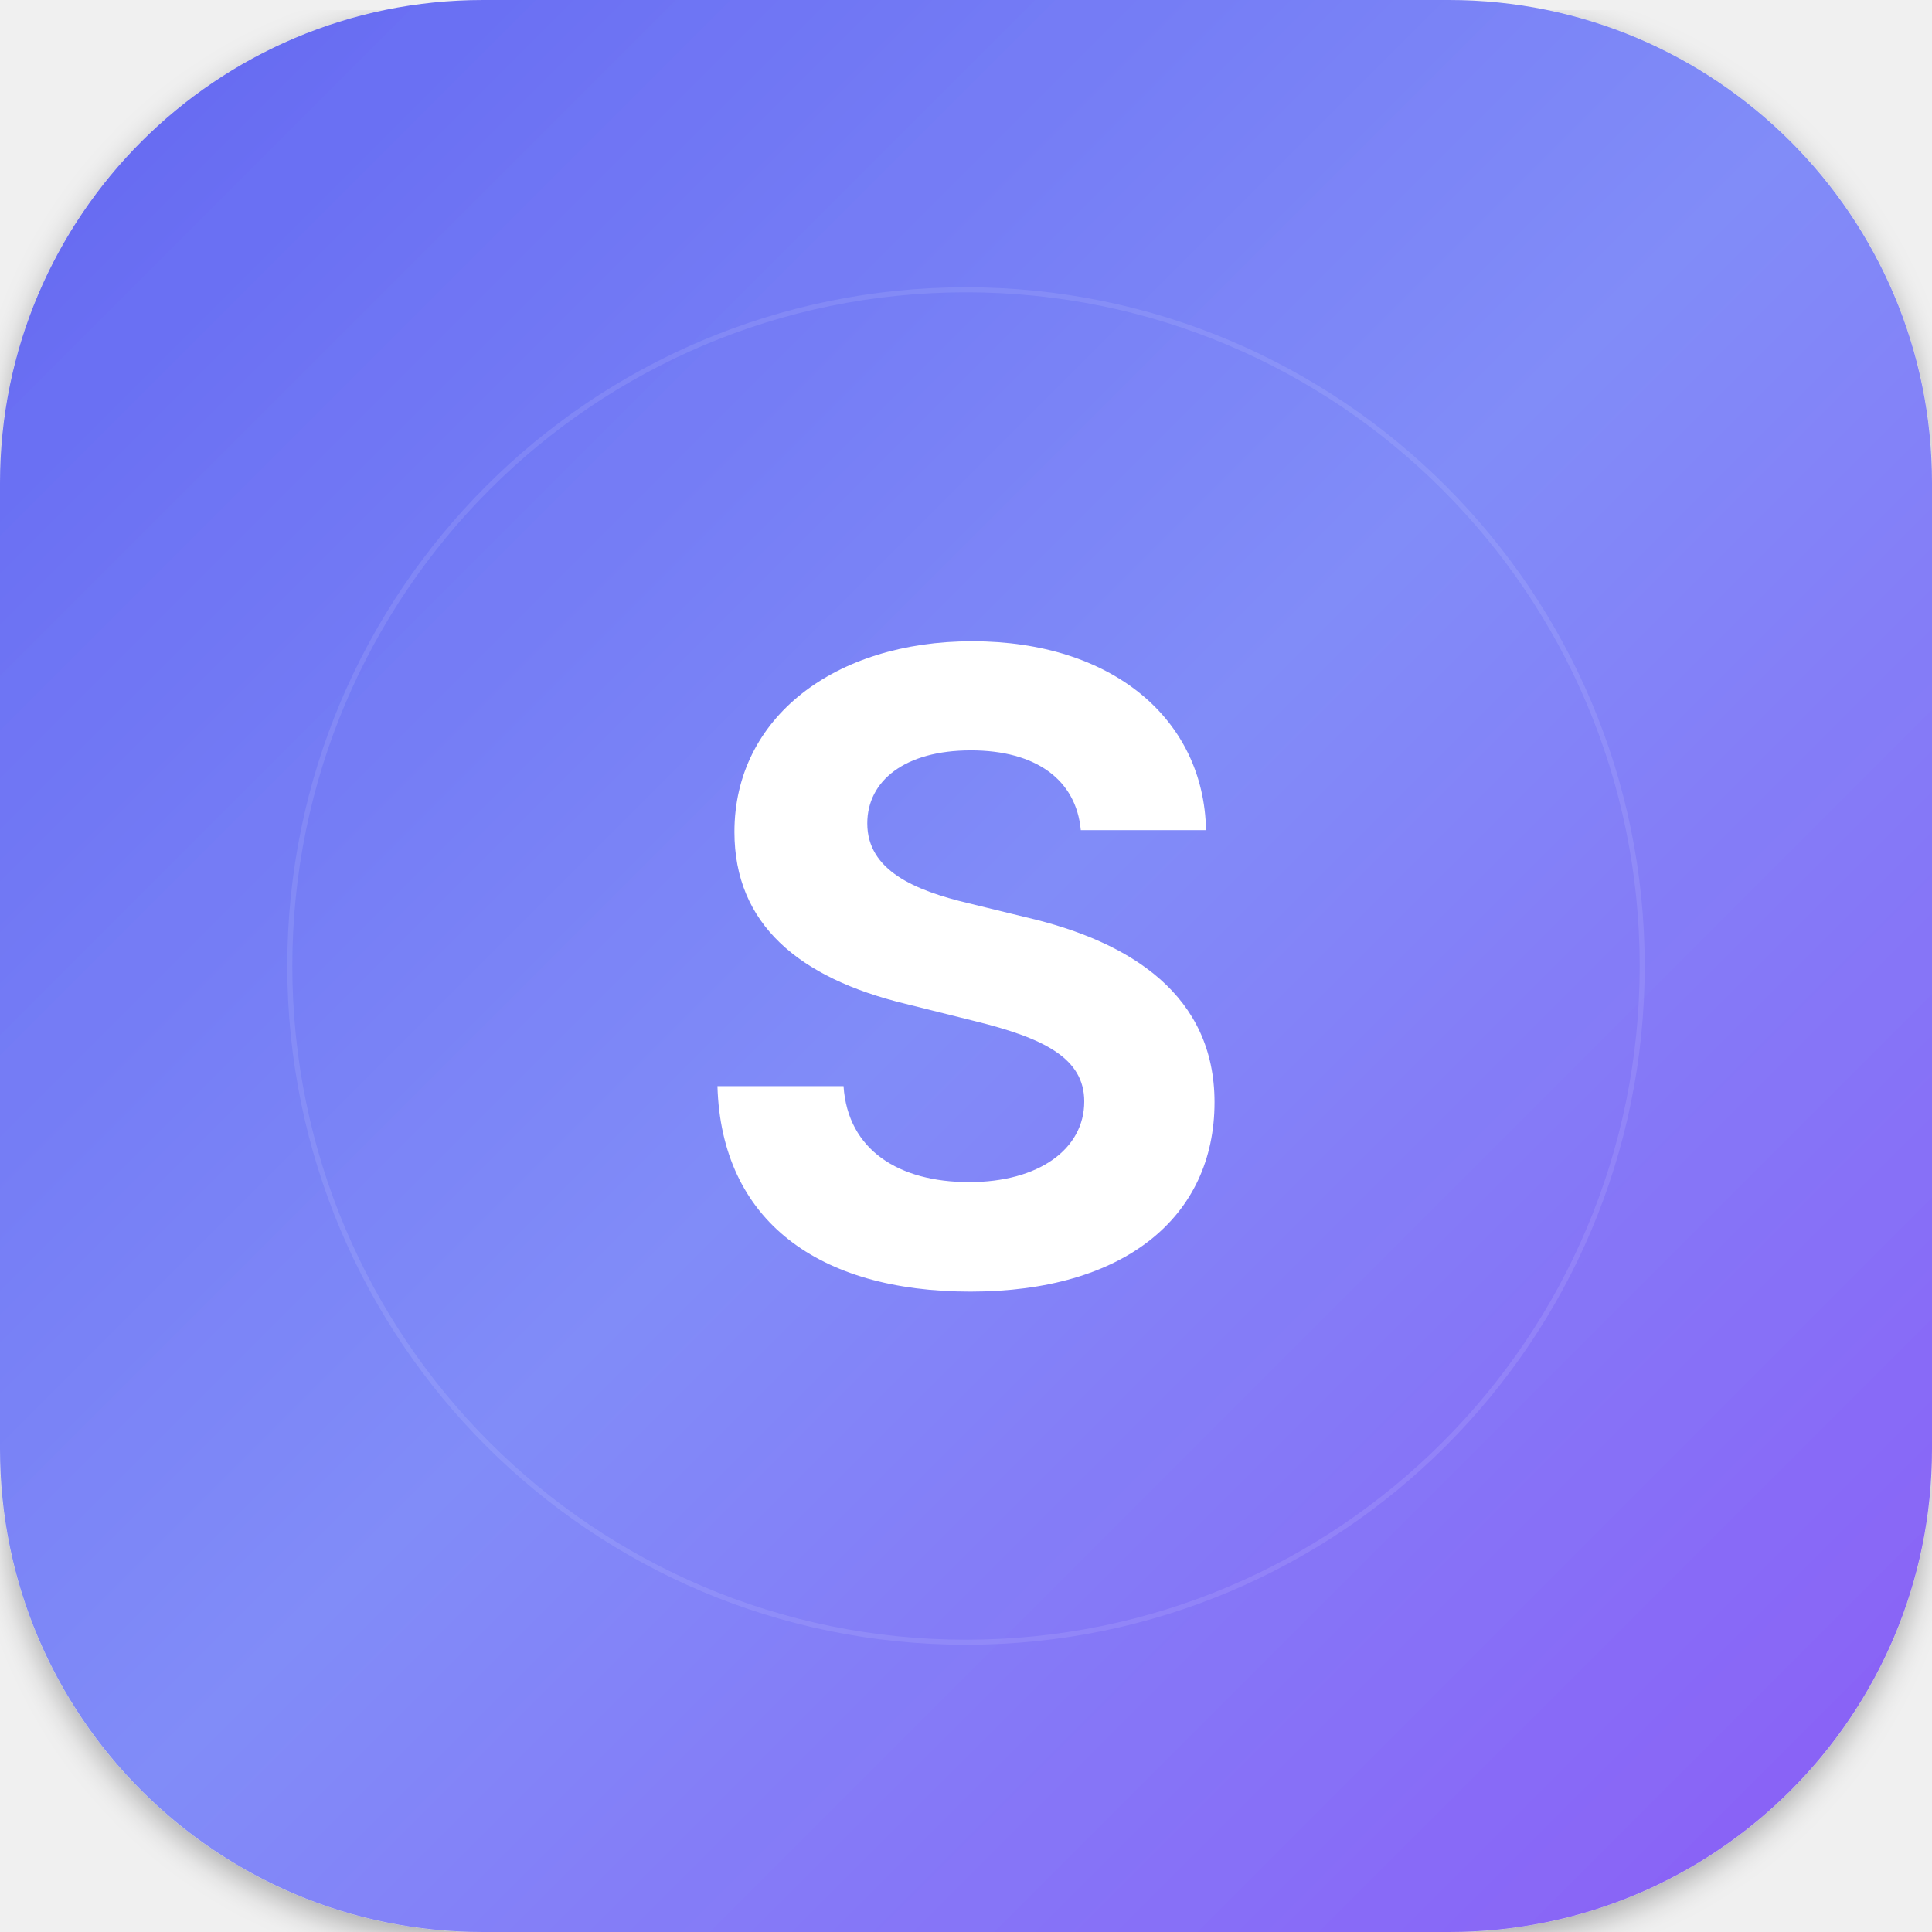
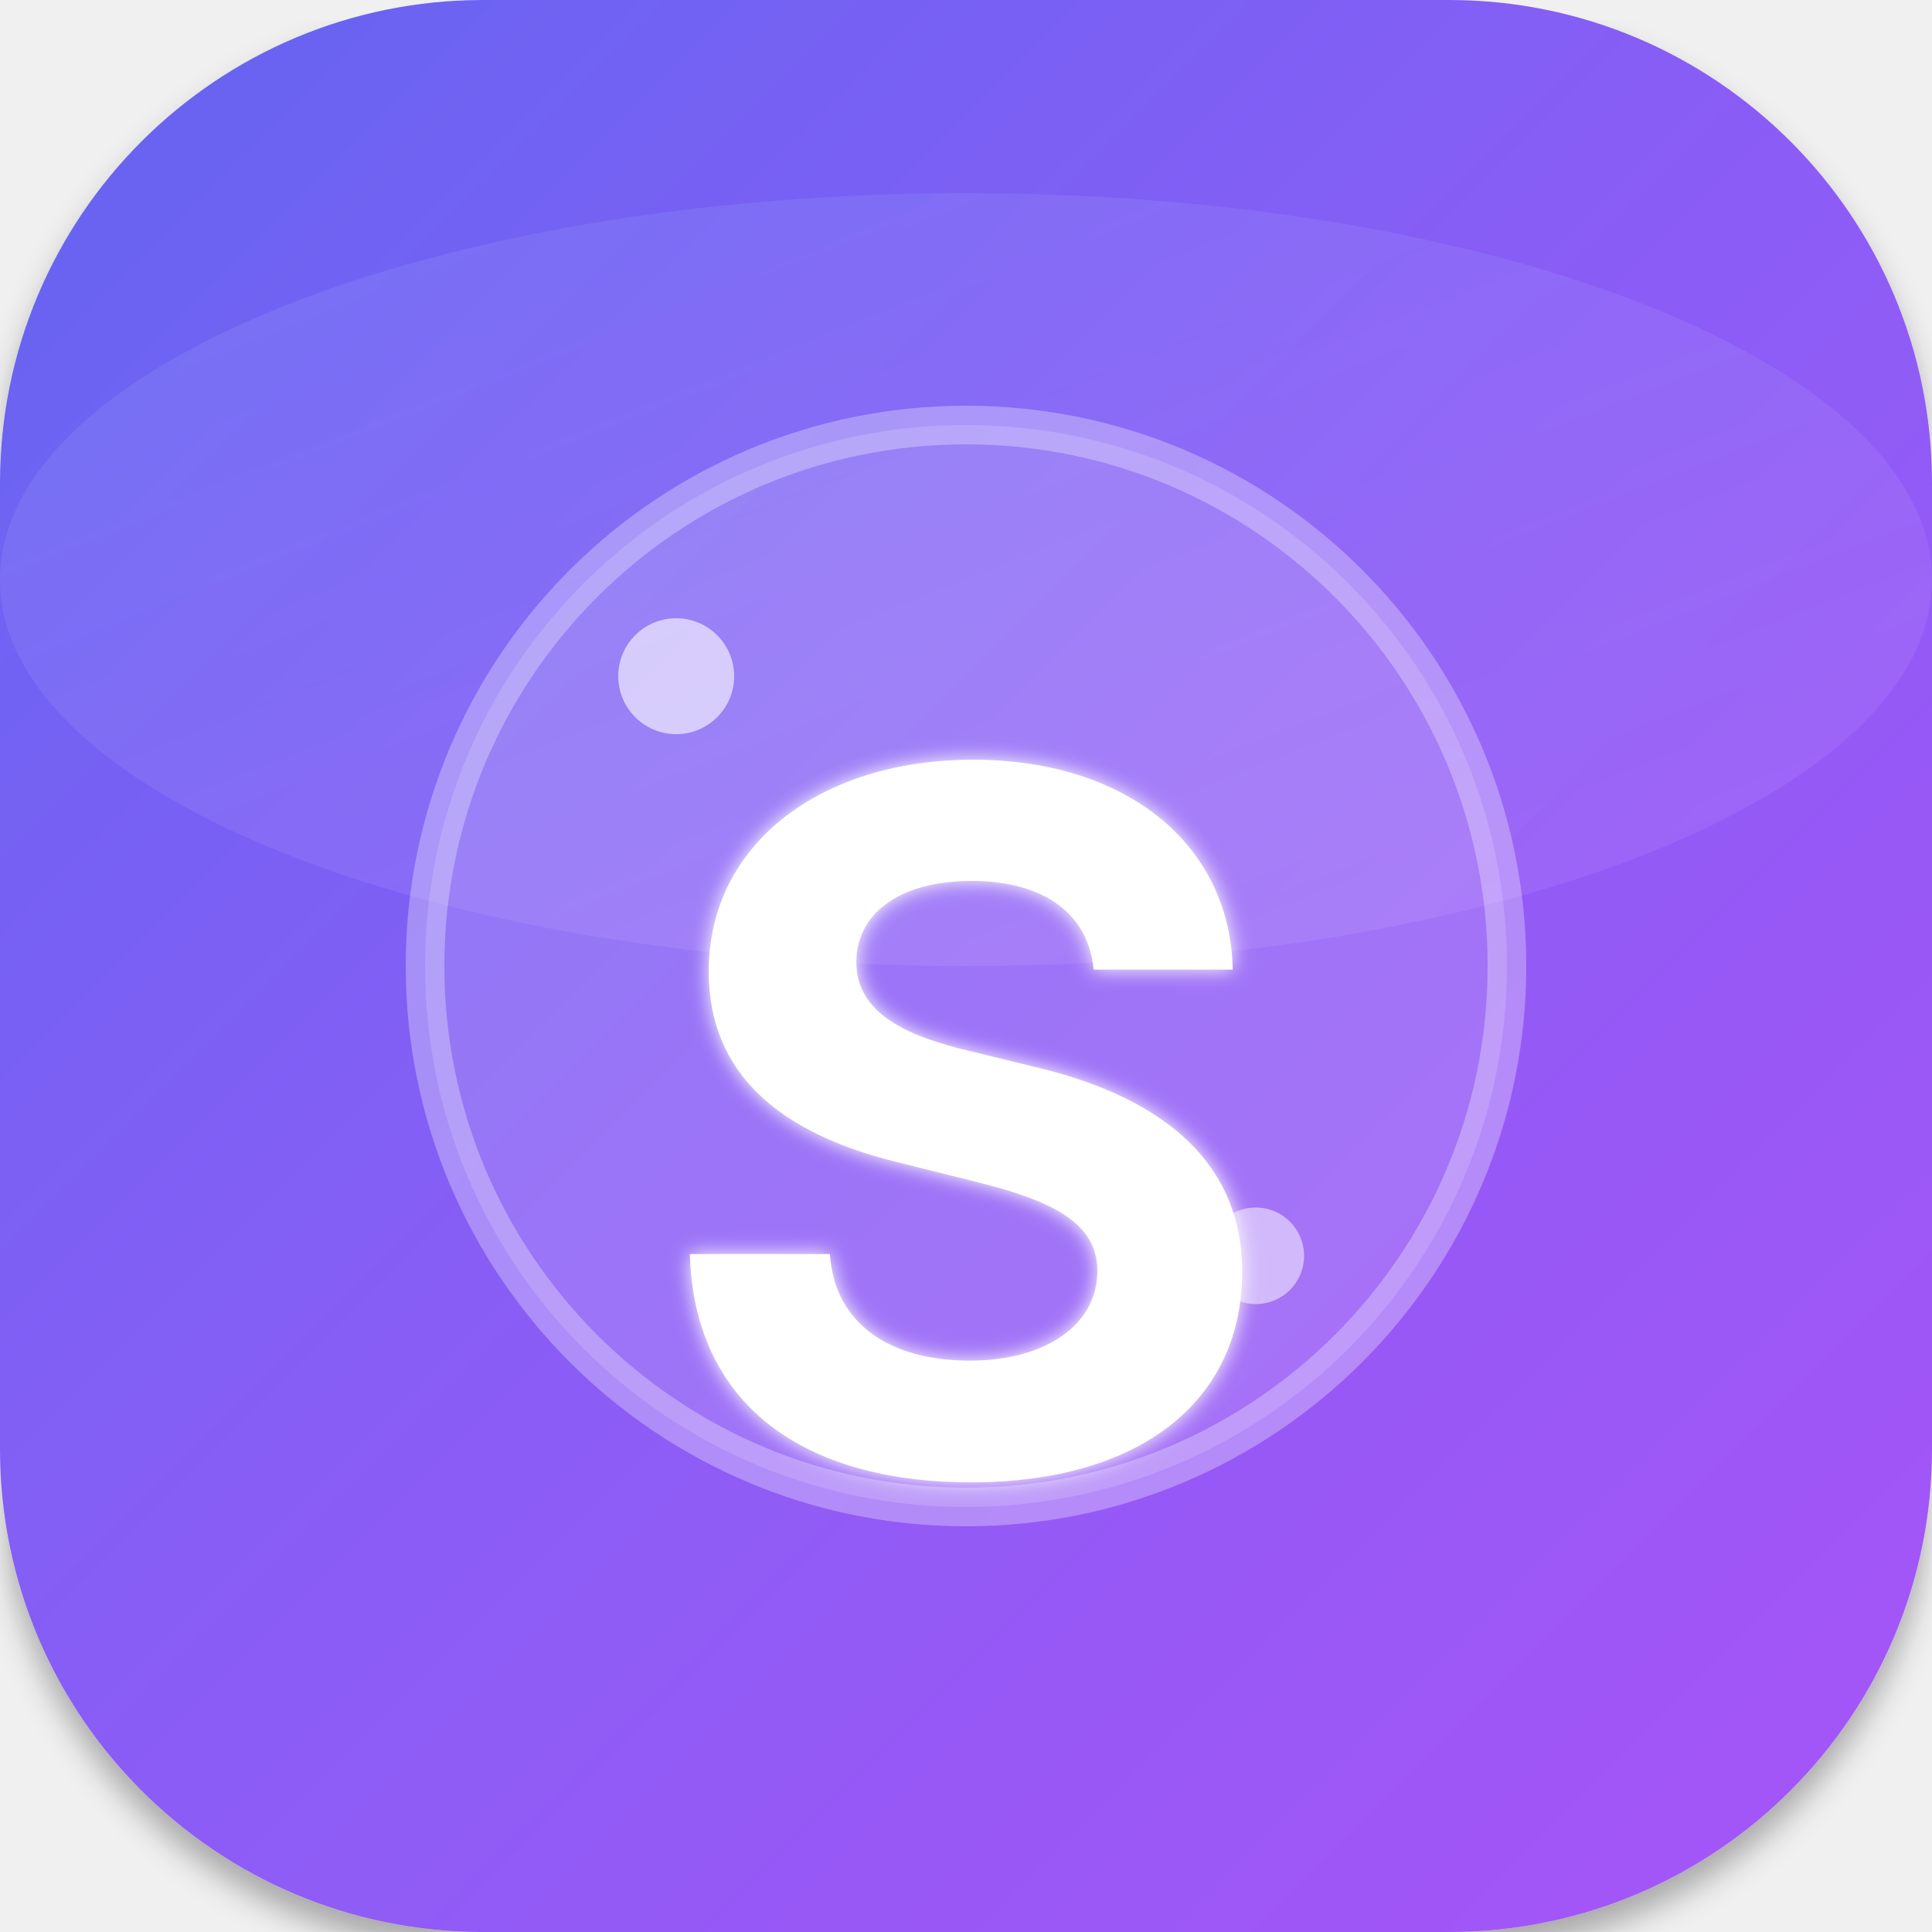
<svg xmlns="http://www.w3.org/2000/svg" width="384" height="384" viewBox="0 0 384 384">
  <defs>
-     <linearGradient id="grad384" x1="0%" y1="0%" x2="100%" y2="100%">
+     <linearGradient id="mainGrad384" x1="0%" y1="0%" x2="100%" y2="100%">
      <stop offset="0%" style="stop-color:#6366f1;stop-opacity:1" />
-       <stop offset="50%" style="stop-color:#818cf8;stop-opacity:1" />
-       <stop offset="100%" style="stop-color:#8b5cf6;stop-opacity:1" />
+       <stop offset="50%" style="stop-color:#8b5cf6;stop-opacity:1" />
+       <stop offset="100%" style="stop-color:#a855f7;stop-opacity:1" />
    </linearGradient>
-     <filter id="shadow384">
-       <feDropShadow dx="0" dy="2" stdDeviation="3" flood-opacity="0.3" />
+     <linearGradient id="highlightGrad384" x1="0%" y1="0%" x2="100%" y2="100%">
+       <stop offset="0%" style="stop-color:#818cf8;stop-opacity:0.8" />
+       <stop offset="100%" style="stop-color:#c084fc;stop-opacity:0.6" />
+     </linearGradient>
+     <filter id="shadow384" x="-50%" y="-50%" width="200%" height="200%">
+       <feGaussianBlur in="SourceAlpha" stdDeviation="3" />
+       <feOffset dx="0" dy="4" result="offsetblur" />
+       <feComponentTransfer>
+         <feFuncA type="linear" slope="0.3" />
+       </feComponentTransfer>
+       <feMerge>
+         <feMergeNode />
+         <feMergeNode in="SourceGraphic" />
+       </feMerge>
+     </filter>
+     <filter id="glow384">
+       <feGaussianBlur stdDeviation="2" result="coloredBlur" />
+       <feMerge>
+         <feMergeNode in="coloredBlur" />
+         <feMergeNode in="SourceGraphic" />
+       </feMerge>
    </filter>
  </defs>
-   <rect width="384" height="384" rx="96" fill="url(#grad384)" filter="url(#shadow384)" />
-   <circle cx="192" cy="192" r="134.4" fill="none" stroke="rgba(255,255,255,0.1)" stroke-width="1" />
-   <text x="50%" y="50%" font-family="system-ui, -apple-system, sans-serif" font-size="172.8" font-weight="700" fill="white" text-anchor="middle" dominant-baseline="central" letter-spacing="-2">S</text>
+   <rect width="384" height="384" rx="96" ry="96" fill="url(#mainGrad384)" filter="url(#shadow384)" />
+   <ellipse cx="192" cy="115.2" rx="192" ry="76.8" fill="url(#highlightGrad384)" opacity="0.4" />
+   <circle cx="192" cy="192" r="107.52" fill="rgba(255,255,255,0.15)" stroke="rgba(255,255,255,0.3)" stroke-width="7.68" />
+   <text x="192" y="222.72" font-family="system-ui, -apple-system, 'Segoe UI', sans-serif" font-size="192" font-weight="700" fill="white" text-anchor="middle" dominant-baseline="central" letter-spacing="-3.84" filter="url(#glow384)" style="text-shadow: 0 2px 4px rgba(0,0,0,0.2);">S</text>
+   <circle cx="134.4" cy="134.4" r="11.52" fill="rgba(255,255,255,0.6)" />
+   <circle cx="249.6" cy="249.6" r="9.6" fill="rgba(255,255,255,0.5)" />
</svg>
